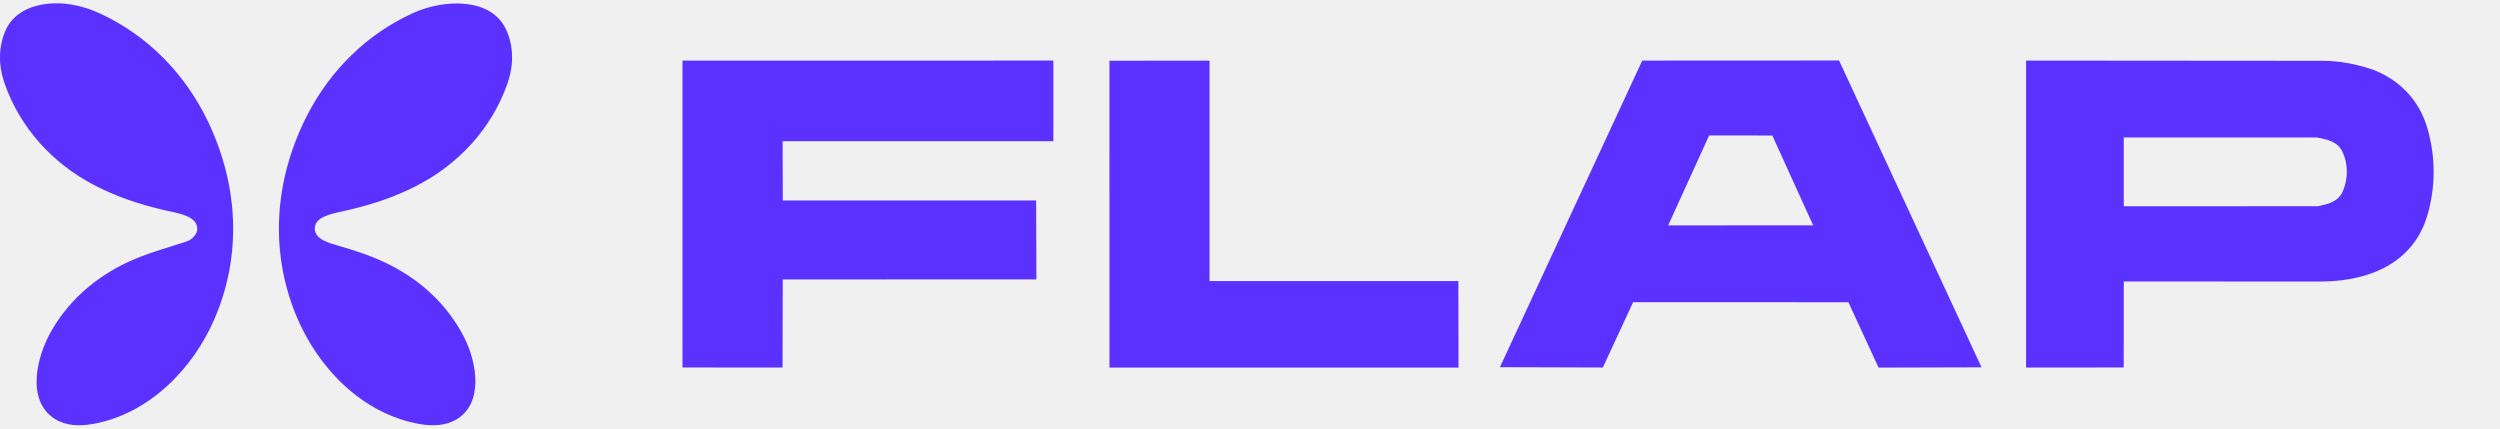
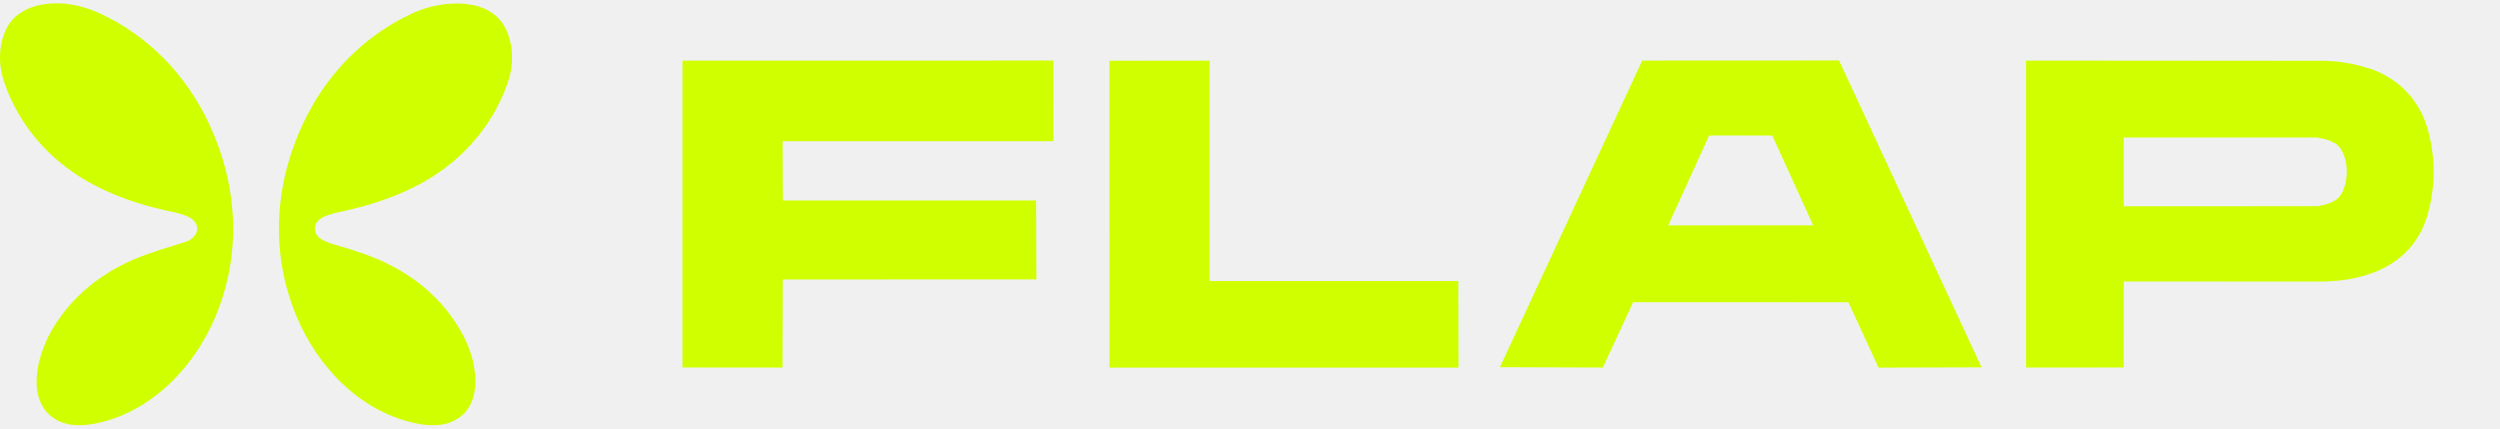
<svg xmlns="http://www.w3.org/2000/svg" preserveAspectRatio="none" overflow="visible" style="display: block;" width="255" height="43.714" viewBox="0 0 255 43.714" fill="none">
-   <g id="Flap_logo_green 4" clip-path="url(#clip0_0_144)">
-     <path id="Vector" d="M247.585 21.989C246.148 26.831 241.689 28.646 236.948 28.714L216.626 28.712L216.619 37.483L206.661 37.49V6.178L236.848 6.202C238.687 6.204 240.345 6.539 242.039 7.106C244.742 8.144 246.734 10.189 247.57 13.001C248.441 15.927 248.454 19.059 247.585 21.989ZM238.968 19.503C239.532 18.213 239.509 16.656 238.917 15.453C238.425 14.453 237.389 14.211 236.303 14.024L216.622 14.022L216.624 21.039L236.401 21.034C237.463 20.825 238.492 20.588 238.968 19.503Z" fill="#5B31FF" />
-     <path id="Vector_2" d="M188.54 30.83L166.578 30.821L163.489 37.486L152.993 37.451L167.509 6.179L187.582 6.169L202.117 37.467L191.612 37.497L188.54 30.83ZM184.944 22.982L180.776 13.822L174.331 13.817L170.152 22.991L184.944 22.982Z" fill="#5B31FF" />
-     <path id="Vector_3" d="M105.685 20.445L105.716 28.5L79.841 28.504L79.82 37.489L69.613 37.483L69.614 6.182L107.443 6.177L107.444 14.4L79.826 14.404L79.846 20.447L105.685 20.445Z" fill="#5B31FF" />
-     <path id="Vector_4" d="M39.85 27.061C43.092 28.725 45.686 31.189 47.317 34.356C48.677 36.997 49.35 41.185 46.508 42.811C45.431 43.427 44.117 43.474 42.872 43.263C36.976 42.264 32.388 37.505 30.19 32.138C27.421 25.377 28.055 18.08 31.384 11.659C33.745 7.104 37.489 3.432 42.156 1.319C45.292 -0.101 50.136 -0.287 51.643 3.058C52.423 4.787 52.395 6.733 51.754 8.545C50.125 13.149 46.74 16.797 42.388 19.003C40.026 20.2 37.634 20.959 35.052 21.53C33.979 21.768 32.163 22.073 32.108 23.248C32.054 24.419 33.576 24.793 34.55 25.075C36.377 25.605 38.086 26.157 39.85 27.061Z" fill="#5B31FF" />
-     <path id="Vector_5" d="M5.601 42.737C2.643 40.874 3.703 36.366 5.313 33.623C7.26 30.307 10.256 27.872 13.817 26.392C15.57 25.664 17.28 25.216 19.068 24.616C19.571 24.447 20.049 23.91 20.104 23.521C20.314 22.017 18.099 21.742 16.755 21.433C14.23 20.851 11.883 20.071 9.587 18.87C5.341 16.651 2.034 13.019 0.456 8.477C-0.172 6.668 -0.179 4.723 0.607 3.015C1.277 1.56 2.727 0.733 4.291 0.465C6.326 0.115 8.337 0.508 10.258 1.402C15.142 3.674 18.956 7.623 21.263 12.495C24.29 18.886 24.699 25.968 21.889 32.502C19.659 37.685 15.142 42.261 9.425 43.252C8.107 43.481 6.72 43.441 5.601 42.737Z" fill="#5B31FF" />
-     <path id="Vector_6" d="M148.751 28.667L148.769 37.497L113.166 37.492L113.163 6.195L123.374 6.185V28.666L148.751 28.667Z" fill="#5B31FF" />
+   <g id="Flap_logo_green 4" clip-path="url(#clip0_0_151)">
+     <path id="Vector" d="M247.585 21.989C246.148 26.831 241.689 28.646 236.948 28.714L216.626 28.712L216.619 37.483L206.661 37.49V6.178L236.848 6.202C238.687 6.204 240.345 6.539 242.039 7.106C244.742 8.144 246.734 10.189 247.57 13.001C248.441 15.927 248.454 19.059 247.585 21.989ZM238.968 19.503C239.532 18.213 239.509 16.656 238.917 15.453C238.425 14.453 237.389 14.211 236.303 14.024L216.622 14.022L216.624 21.039L236.401 21.034C237.463 20.825 238.492 20.588 238.968 19.503Z" fill="#D0FF00" />
+     <path id="Vector_2" d="M188.54 30.83L166.578 30.821L163.489 37.486L152.993 37.451L167.509 6.179L187.582 6.169L202.117 37.467L191.612 37.497L188.54 30.83ZM184.944 22.982L180.776 13.822L174.331 13.817L170.152 22.991L184.944 22.982Z" fill="#D0FF00" />
+     <path id="Vector_3" d="M105.685 20.445L105.716 28.5L79.841 28.504L79.82 37.489L69.613 37.483L69.614 6.182L107.443 6.177L107.444 14.4L79.826 14.404L79.846 20.447L105.685 20.445Z" fill="#D0FF00" />
+     <path id="Vector_4" d="M39.85 27.061C43.092 28.725 45.686 31.189 47.317 34.356C48.677 36.997 49.35 41.185 46.508 42.811C45.431 43.427 44.117 43.474 42.872 43.263C36.976 42.264 32.388 37.505 30.19 32.138C27.421 25.377 28.055 18.08 31.384 11.659C33.745 7.104 37.489 3.432 42.156 1.319C45.292 -0.101 50.136 -0.287 51.643 3.058C52.423 4.787 52.395 6.733 51.754 8.545C50.125 13.149 46.74 16.797 42.388 19.003C40.026 20.2 37.634 20.959 35.052 21.53C33.979 21.768 32.163 22.073 32.108 23.248C32.054 24.419 33.576 24.793 34.55 25.075C36.377 25.605 38.086 26.157 39.85 27.061Z" fill="#D0FF00" />
+     <path id="Vector_5" d="M5.601 42.737C2.643 40.874 3.703 36.366 5.313 33.623C7.26 30.307 10.256 27.872 13.817 26.392C15.57 25.664 17.28 25.216 19.068 24.616C19.571 24.447 20.049 23.91 20.104 23.521C20.314 22.017 18.099 21.742 16.755 21.433C14.23 20.851 11.883 20.071 9.587 18.87C5.341 16.651 2.034 13.019 0.456 8.477C-0.172 6.668 -0.179 4.723 0.607 3.015C1.277 1.56 2.727 0.733 4.291 0.465C6.326 0.115 8.337 0.508 10.258 1.402C15.142 3.674 18.956 7.623 21.263 12.495C24.29 18.886 24.699 25.968 21.889 32.502C19.659 37.685 15.142 42.261 9.425 43.252C8.107 43.481 6.72 43.441 5.601 42.737Z" fill="#D0FF00" />
+     <path id="Vector_6" d="M148.751 28.667L148.769 37.497L113.166 37.492L113.163 6.195L123.374 6.185V28.666L148.751 28.667Z" fill="#D0FF00" />
  </g>
  <defs>
-     <clipPath id="clip0_0_144">
+     <clipPath id="clip0_0_151">
      <rect width="255" height="43.714" fill="white" />
    </clipPath>
  </defs>
</svg>
